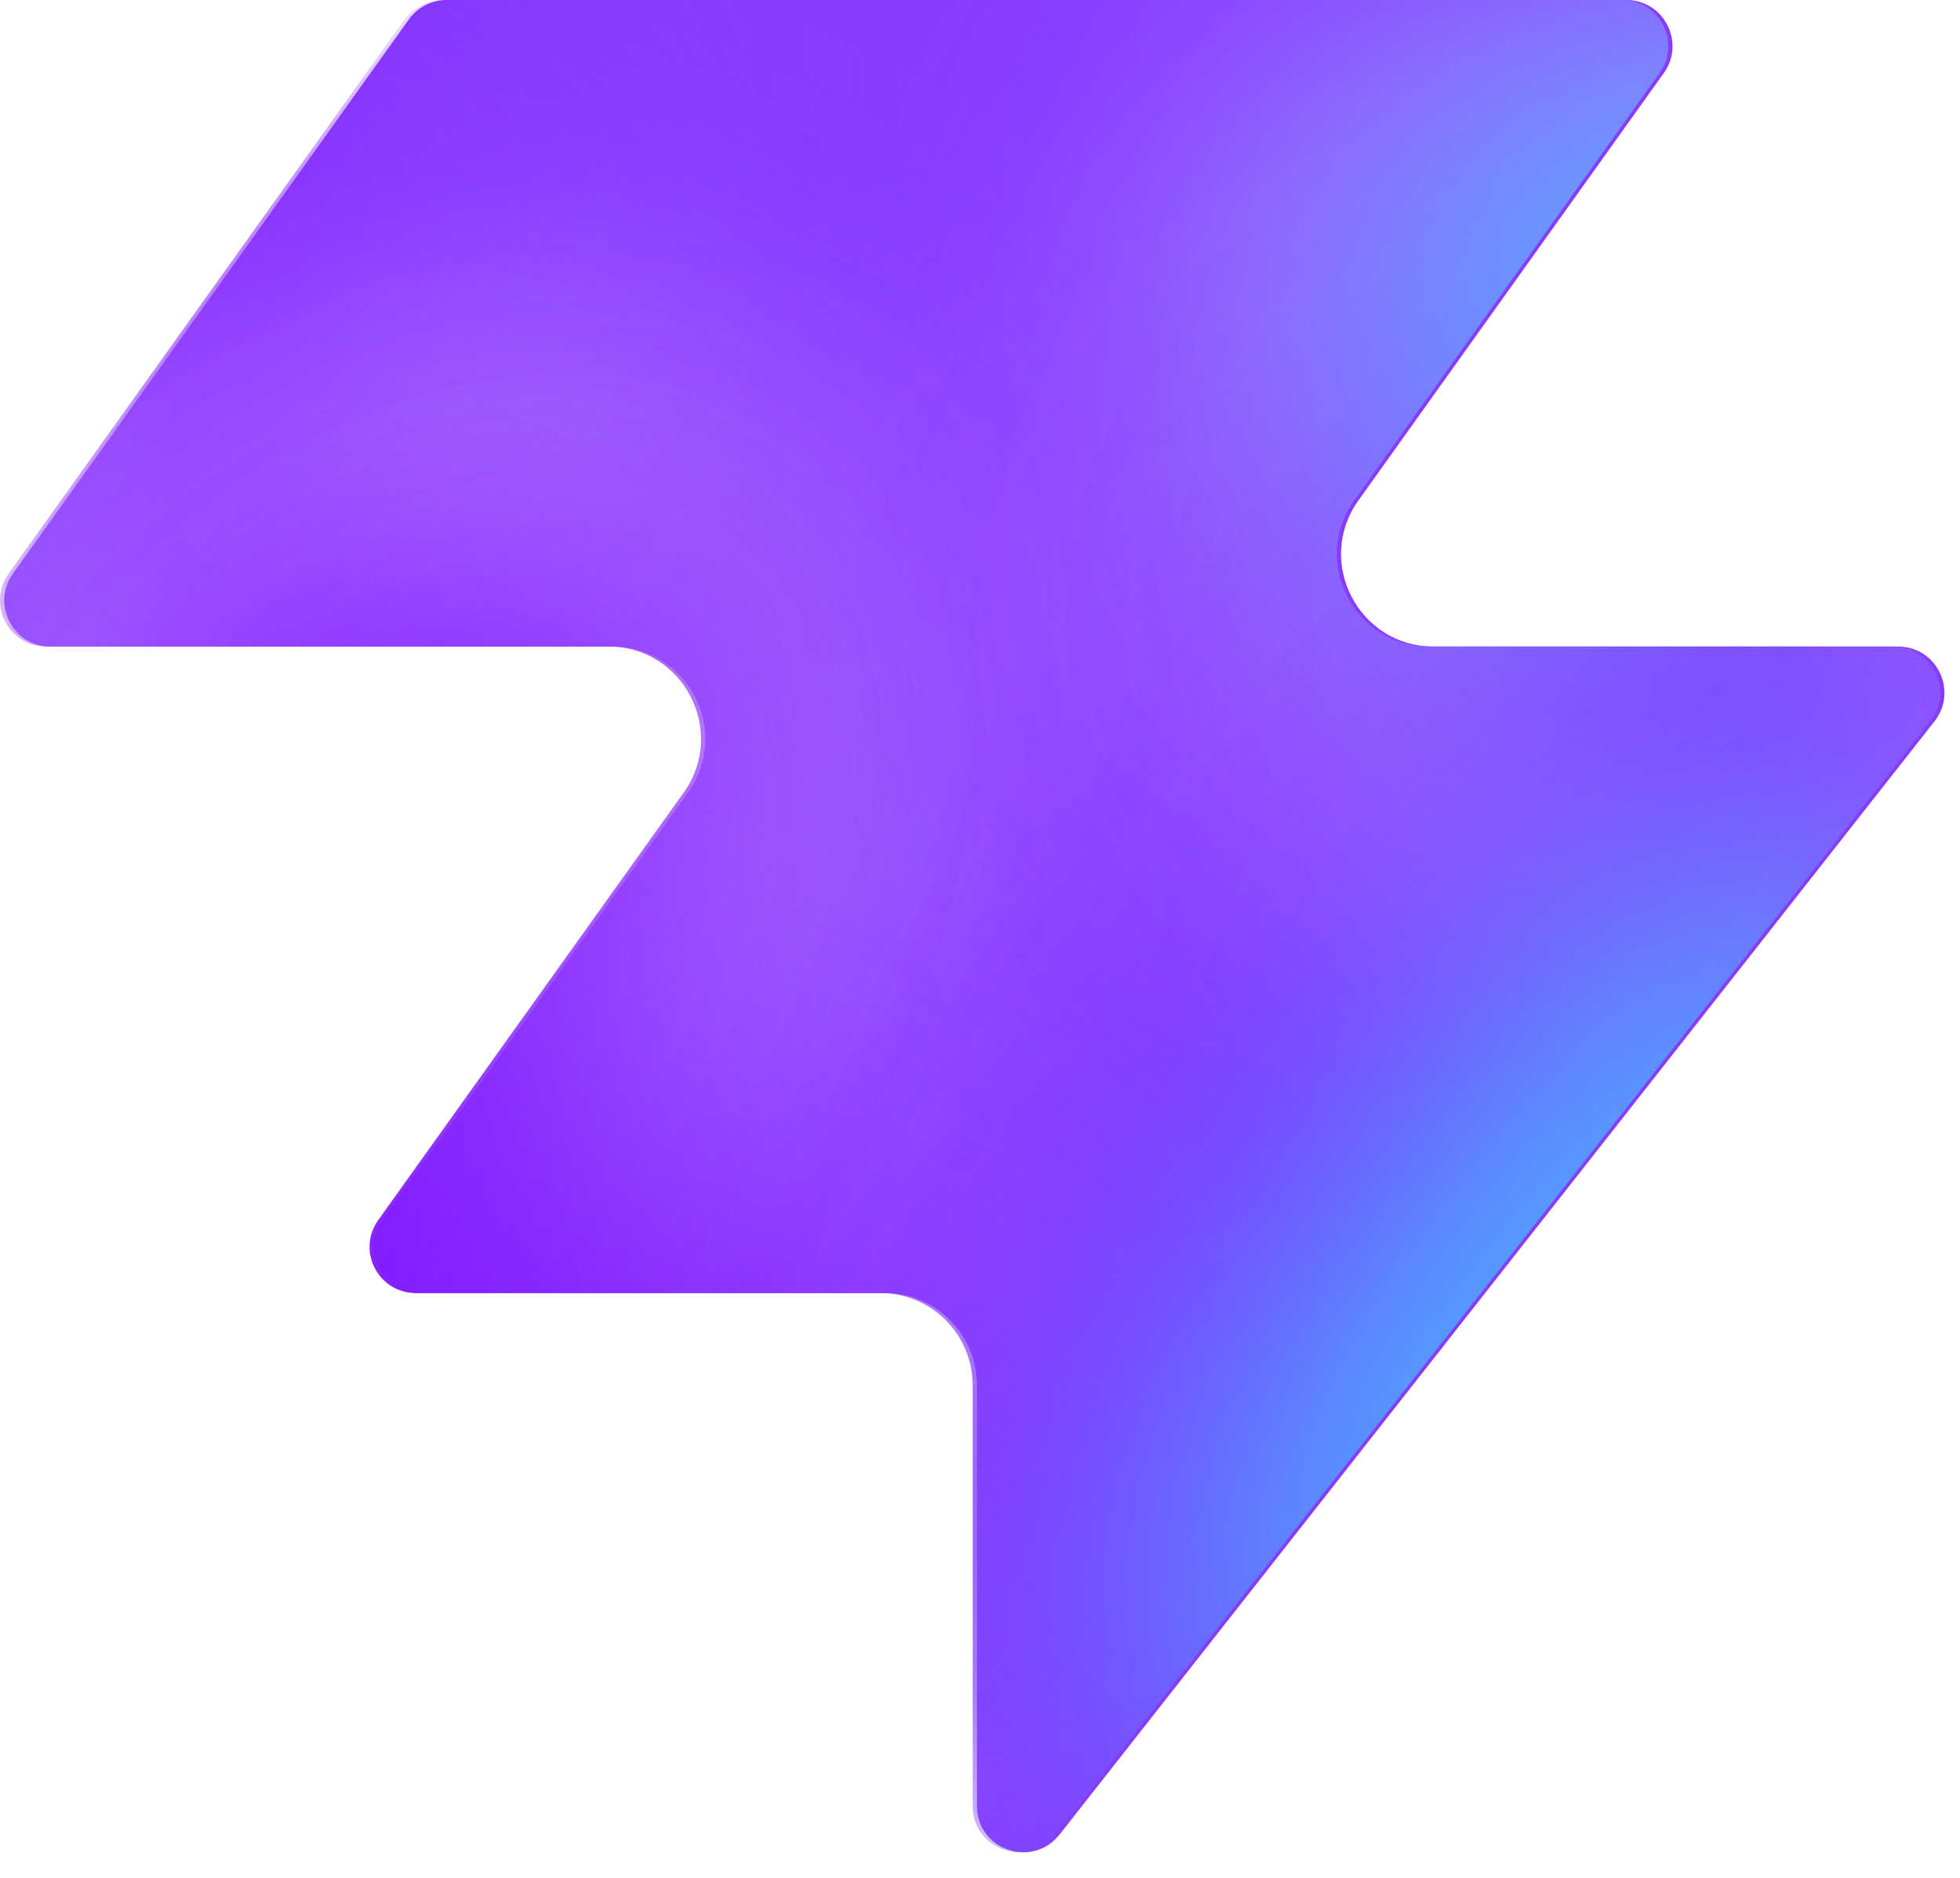
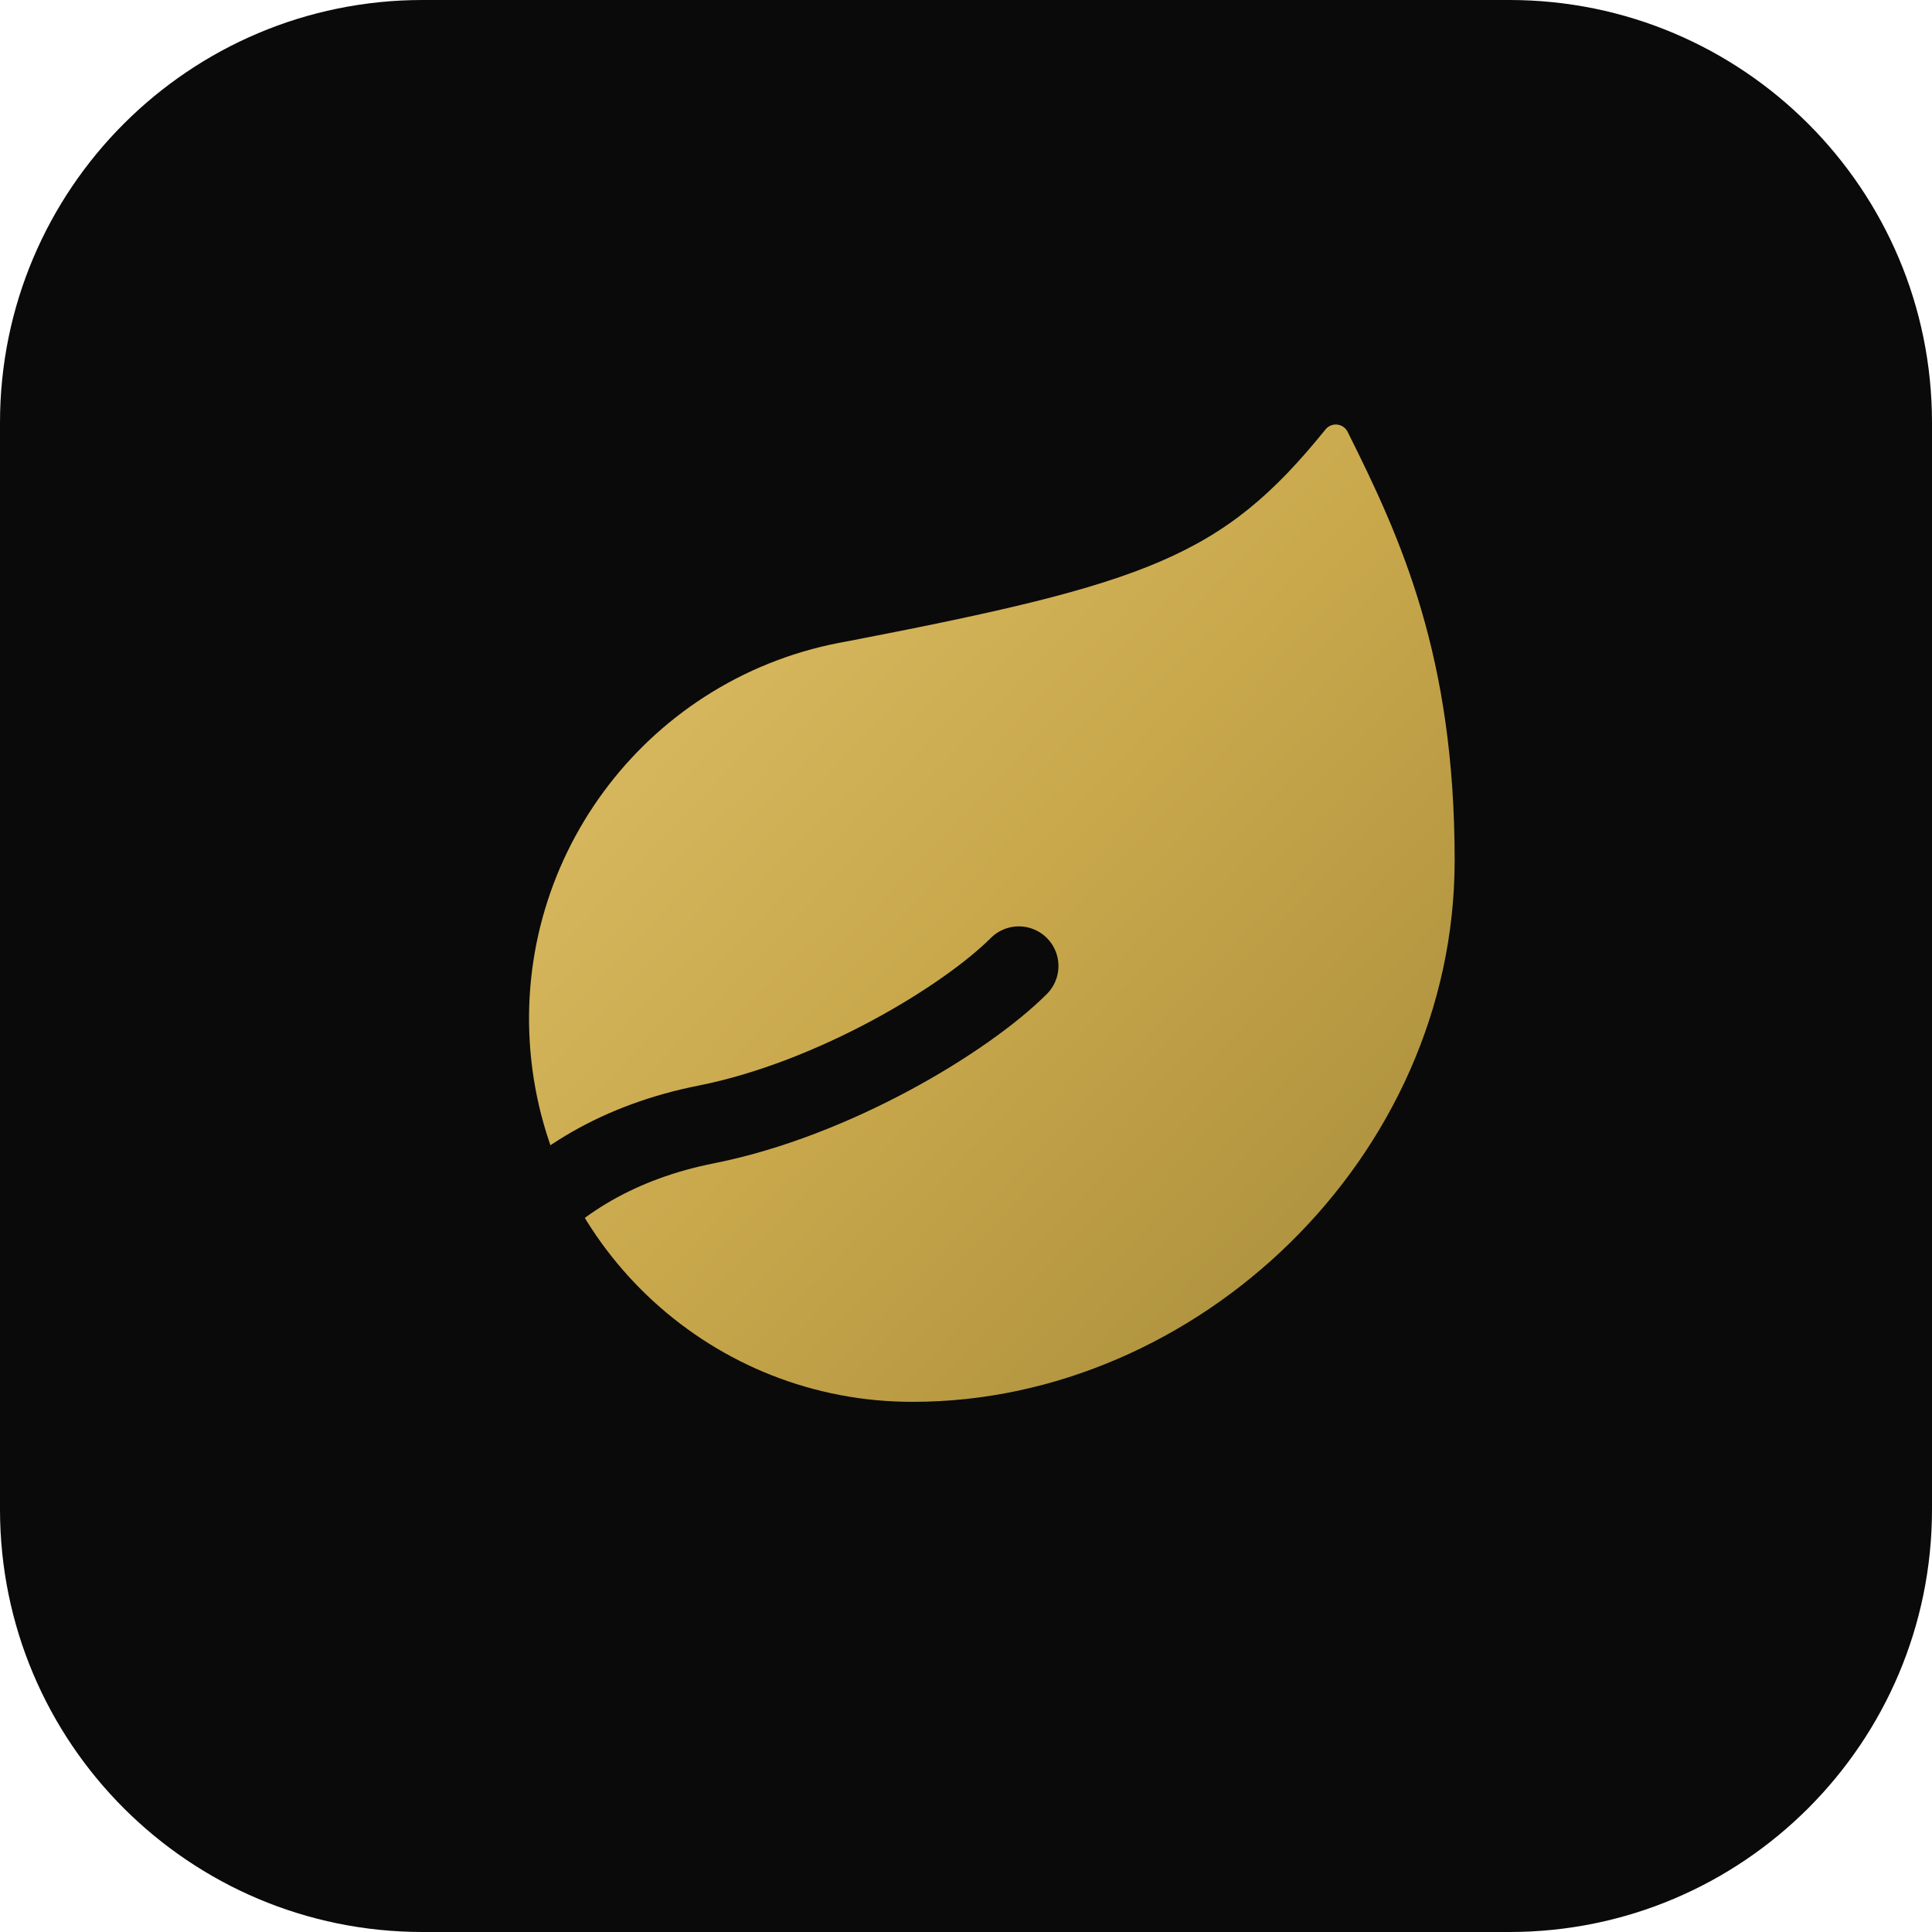
- <svg xmlns="http://www.w3.org/2000/svg" width="48" height="46" fill="none" viewBox="0 0 48 46">
-   <path fill="#863bff" d="M25.946 44.938c-.664.845-2.021.375-2.021-.698V33.937a2.26 2.26 0 0 0-2.262-2.262H10.287c-.92 0-1.456-1.04-.92-1.788l7.48-10.471c1.07-1.497 0-3.578-1.842-3.578H1.237c-.92 0-1.456-1.04-.92-1.788L10.013.474c.214-.297.556-.474.92-.474h28.894c.92 0 1.456 1.04.92 1.788l-7.48 10.471c-1.07 1.498 0 3.579 1.842 3.579h11.377c.943 0 1.473 1.088.89 1.83L25.947 44.94z" style="fill:#863bff;fill:color(display-p3 .525 .23 1);fill-opacity:1" />
-   <mask id="a" width="48" height="46" x="0" y="0" maskUnits="userSpaceOnUse" style="mask-type:alpha">
-     <path fill="#000" d="M25.842 44.938c-.664.844-2.021.375-2.021-.698V33.937a2.26 2.26 0 0 0-2.262-2.262H10.183c-.92 0-1.456-1.04-.92-1.788l7.48-10.471c1.07-1.498 0-3.579-1.842-3.579H1.133c-.92 0-1.456-1.04-.92-1.787L9.91.473c.214-.297.556-.474.92-.474h28.894c.92 0 1.456 1.04.92 1.788l-7.48 10.471c-1.07 1.498 0 3.578 1.842 3.578h11.377c.943 0 1.473 1.088.89 1.832L25.843 44.94z" style="fill:#000;fill-opacity:1" />
-   </mask>
-   <g mask="url(#a)">
-     <g filter="url(#b)">
-       <ellipse cx="5.508" cy="14.704" fill="#ede6ff" rx="5.508" ry="14.704" style="fill:#ede6ff;fill:color(display-p3 .927 .903 1);fill-opacity:1" transform="matrix(.00324 1 1 -.00324 -4.47 31.516)" />
-     </g>
-     <g filter="url(#c)">
-       <ellipse cx="10.399" cy="29.851" fill="#ede6ff" rx="10.399" ry="29.851" style="fill:#ede6ff;fill:color(display-p3 .927 .903 1);fill-opacity:1" transform="matrix(.00324 1 1 -.00324 -39.328 7.883)" />
-     </g>
-     <g filter="url(#d)">
-       <ellipse cx="5.508" cy="30.487" fill="#7e14ff" rx="5.508" ry="30.487" style="fill:#7e14ff;fill:color(display-p3 .492 .077 1);fill-opacity:1" transform="rotate(89.814 -25.913 -14.639)scale(1 -1)" />
-     </g>
-     <g filter="url(#e)">
-       <ellipse cx="5.508" cy="30.599" fill="#7e14ff" rx="5.508" ry="30.599" style="fill:#7e14ff;fill:color(display-p3 .492 .077 1);fill-opacity:1" transform="rotate(89.814 -32.644 -3.334)scale(1 -1)" />
-     </g>
-     <g filter="url(#f)">
-       <ellipse cx="5.508" cy="30.599" fill="#7e14ff" rx="5.508" ry="30.599" style="fill:#7e14ff;fill:color(display-p3 .492 .077 1);fill-opacity:1" transform="matrix(.00324 1 1 -.00324 -34.34 30.47)" />
-     </g>
-     <g filter="url(#g)">
-       <ellipse cx="14.072" cy="22.078" fill="#ede6ff" rx="14.072" ry="22.078" style="fill:#ede6ff;fill:color(display-p3 .927 .903 1);fill-opacity:1" transform="rotate(93.35 24.506 48.493)scale(-1 1)" />
-     </g>
-     <g filter="url(#h)">
-       <ellipse cx="3.47" cy="21.501" fill="#7e14ff" rx="3.47" ry="21.501" style="fill:#7e14ff;fill:color(display-p3 .492 .077 1);fill-opacity:1" transform="rotate(89.009 28.708 47.59)scale(-1 1)" />
-     </g>
-     <g filter="url(#i)">
-       <ellipse cx="3.47" cy="21.501" fill="#7e14ff" rx="3.47" ry="21.501" style="fill:#7e14ff;fill:color(display-p3 .492 .077 1);fill-opacity:1" transform="rotate(89.009 28.708 47.59)scale(-1 1)" />
-     </g>
-     <g filter="url(#j)">
-       <ellipse cx=".387" cy="8.972" fill="#7e14ff" rx="4.407" ry="29.108" style="fill:#7e14ff;fill:color(display-p3 .492 .077 1);fill-opacity:1" transform="rotate(39.51 .387 8.972)" />
-     </g>
-     <g filter="url(#k)">
-       <ellipse cx="47.523" cy="-6.092" fill="#7e14ff" rx="4.407" ry="29.108" style="fill:#7e14ff;fill:color(display-p3 .492 .077 1);fill-opacity:1" transform="rotate(37.892 47.523 -6.092)" />
-     </g>
-     <g filter="url(#l)">
-       <ellipse cx="41.412" cy="6.333" fill="#47bfff" rx="5.971" ry="9.665" style="fill:#47bfff;fill:color(display-p3 .28 .748 1);fill-opacity:1" transform="rotate(37.892 41.412 6.333)" />
-     </g>
-     <g filter="url(#m)">
-       <ellipse cx="-1.879" cy="38.332" fill="#7e14ff" rx="4.407" ry="29.108" style="fill:#7e14ff;fill:color(display-p3 .492 .077 1);fill-opacity:1" transform="rotate(37.892 -1.88 38.332)" />
-     </g>
-     <g filter="url(#n)">
-       <ellipse cx="-1.879" cy="38.332" fill="#7e14ff" rx="4.407" ry="29.108" style="fill:#7e14ff;fill:color(display-p3 .492 .077 1);fill-opacity:1" transform="rotate(37.892 -1.88 38.332)" />
-     </g>
-     <g filter="url(#o)">
-       <ellipse cx="35.651" cy="29.907" fill="#7e14ff" rx="4.407" ry="29.108" style="fill:#7e14ff;fill:color(display-p3 .492 .077 1);fill-opacity:1" transform="rotate(37.892 35.651 29.907)" />
-     </g>
-     <g filter="url(#p)">
-       <ellipse cx="38.418" cy="32.4" fill="#47bfff" rx="5.971" ry="15.297" style="fill:#47bfff;fill:color(display-p3 .28 .748 1);fill-opacity:1" transform="rotate(37.892 38.418 32.4)" />
-     </g>
+ <svg xmlns="http://www.w3.org/2000/svg" viewBox="0 0 512 512">
+   <defs>
+     <linearGradient id="gold" x1="0%" y1="0%" x2="100%" y2="100%">
+       <stop offset="0%" stop-color="#DFC26A" />
+       <stop offset="50%" stop-color="#C9A84C" />
+       <stop offset="100%" stop-color="#A68B3A" />
+     </linearGradient>
+   </defs>
+   <rect width="512" height="512" rx="112" fill="#0A0A0A" />
+   <g transform="translate(88, 88) scale(14)">
+     <path d="M11 20A7 7 0 0 1 9.8 6.1C15.5 5 17 4.48 19 2c1 2 2 4.18 2 8 0 5.5-4.78 10-10 10Z" fill="url(#gold)" stroke="url(#gold)" stroke-width="0.5" stroke-linecap="round" stroke-linejoin="round" />
+     <path d="M2 21c0-3 1.85-5.36 5.08-6C9.5 14.52 12 13 13 12" fill="none" stroke="#0A0A0A" stroke-width="1.5" stroke-linecap="round" stroke-linejoin="round" />
  </g>
-   <defs>
-     <filter id="b" width="60.045" height="41.654" x="-19.77" y="16.149" color-interpolation-filters="sRGB" filterUnits="userSpaceOnUse">
-       <feFlood flood-opacity="0" result="BackgroundImageFix" />
-       <feBlend in="SourceGraphic" in2="BackgroundImageFix" result="shape" />
-       <feGaussianBlur result="effect1_foregroundBlur_2002_17158" stdDeviation="7.659" />
-     </filter>
-     <filter id="c" width="90.34" height="51.437" x="-54.613" y="-7.533" color-interpolation-filters="sRGB" filterUnits="userSpaceOnUse">
-       <feFlood flood-opacity="0" result="BackgroundImageFix" />
-       <feBlend in="SourceGraphic" in2="BackgroundImageFix" result="shape" />
-       <feGaussianBlur result="effect1_foregroundBlur_2002_17158" stdDeviation="7.659" />
-     </filter>
-     <filter id="d" width="79.355" height="29.4" x="-49.64" y="2.03" color-interpolation-filters="sRGB" filterUnits="userSpaceOnUse">
-       <feFlood flood-opacity="0" result="BackgroundImageFix" />
-       <feBlend in="SourceGraphic" in2="BackgroundImageFix" result="shape" />
-       <feGaussianBlur result="effect1_foregroundBlur_2002_17158" stdDeviation="4.596" />
-     </filter>
-     <filter id="e" width="79.579" height="29.4" x="-45.045" y="20.029" color-interpolation-filters="sRGB" filterUnits="userSpaceOnUse">
-       <feFlood flood-opacity="0" result="BackgroundImageFix" />
-       <feBlend in="SourceGraphic" in2="BackgroundImageFix" result="shape" />
-       <feGaussianBlur result="effect1_foregroundBlur_2002_17158" stdDeviation="4.596" />
-     </filter>
-     <filter id="f" width="79.579" height="29.4" x="-43.513" y="21.178" color-interpolation-filters="sRGB" filterUnits="userSpaceOnUse">
-       <feFlood flood-opacity="0" result="BackgroundImageFix" />
-       <feBlend in="SourceGraphic" in2="BackgroundImageFix" result="shape" />
-       <feGaussianBlur result="effect1_foregroundBlur_2002_17158" stdDeviation="4.596" />
-     </filter>
-     <filter id="g" width="74.749" height="58.852" x="15.756" y="-17.901" color-interpolation-filters="sRGB" filterUnits="userSpaceOnUse">
-       <feFlood flood-opacity="0" result="BackgroundImageFix" />
-       <feBlend in="SourceGraphic" in2="BackgroundImageFix" result="shape" />
-       <feGaussianBlur result="effect1_foregroundBlur_2002_17158" stdDeviation="7.659" />
-     </filter>
-     <filter id="h" width="61.377" height="25.362" x="23.548" y="2.284" color-interpolation-filters="sRGB" filterUnits="userSpaceOnUse">
-       <feFlood flood-opacity="0" result="BackgroundImageFix" />
-       <feBlend in="SourceGraphic" in2="BackgroundImageFix" result="shape" />
-       <feGaussianBlur result="effect1_foregroundBlur_2002_17158" stdDeviation="4.596" />
-     </filter>
-     <filter id="i" width="61.377" height="25.362" x="23.548" y="2.284" color-interpolation-filters="sRGB" filterUnits="userSpaceOnUse">
-       <feFlood flood-opacity="0" result="BackgroundImageFix" />
-       <feBlend in="SourceGraphic" in2="BackgroundImageFix" result="shape" />
-       <feGaussianBlur result="effect1_foregroundBlur_2002_17158" stdDeviation="4.596" />
-     </filter>
-     <filter id="j" width="56.045" height="63.649" x="-27.636" y="-22.853" color-interpolation-filters="sRGB" filterUnits="userSpaceOnUse">
-       <feFlood flood-opacity="0" result="BackgroundImageFix" />
-       <feBlend in="SourceGraphic" in2="BackgroundImageFix" result="shape" />
-       <feGaussianBlur result="effect1_foregroundBlur_2002_17158" stdDeviation="4.596" />
-     </filter>
-     <filter id="k" width="54.814" height="64.646" x="20.116" y="-38.415" color-interpolation-filters="sRGB" filterUnits="userSpaceOnUse">
-       <feFlood flood-opacity="0" result="BackgroundImageFix" />
-       <feBlend in="SourceGraphic" in2="BackgroundImageFix" result="shape" />
-       <feGaussianBlur result="effect1_foregroundBlur_2002_17158" stdDeviation="4.596" />
-     </filter>
-     <filter id="l" width="33.541" height="35.313" x="24.641" y="-11.323" color-interpolation-filters="sRGB" filterUnits="userSpaceOnUse">
-       <feFlood flood-opacity="0" result="BackgroundImageFix" />
-       <feBlend in="SourceGraphic" in2="BackgroundImageFix" result="shape" />
-       <feGaussianBlur result="effect1_foregroundBlur_2002_17158" stdDeviation="4.596" />
-     </filter>
-     <filter id="m" width="54.814" height="64.646" x="-29.286" y="6.009" color-interpolation-filters="sRGB" filterUnits="userSpaceOnUse">
-       <feFlood flood-opacity="0" result="BackgroundImageFix" />
-       <feBlend in="SourceGraphic" in2="BackgroundImageFix" result="shape" />
-       <feGaussianBlur result="effect1_foregroundBlur_2002_17158" stdDeviation="4.596" />
-     </filter>
-     <filter id="n" width="54.814" height="64.646" x="-29.286" y="6.009" color-interpolation-filters="sRGB" filterUnits="userSpaceOnUse">
-       <feFlood flood-opacity="0" result="BackgroundImageFix" />
-       <feBlend in="SourceGraphic" in2="BackgroundImageFix" result="shape" />
-       <feGaussianBlur result="effect1_foregroundBlur_2002_17158" stdDeviation="4.596" />
-     </filter>
-     <filter id="o" width="54.814" height="64.646" x="8.244" y="-2.416" color-interpolation-filters="sRGB" filterUnits="userSpaceOnUse">
-       <feFlood flood-opacity="0" result="BackgroundImageFix" />
-       <feBlend in="SourceGraphic" in2="BackgroundImageFix" result="shape" />
-       <feGaussianBlur result="effect1_foregroundBlur_2002_17158" stdDeviation="4.596" />
-     </filter>
-     <filter id="p" width="39.409" height="43.623" x="18.713" y="10.588" color-interpolation-filters="sRGB" filterUnits="userSpaceOnUse">
-       <feFlood flood-opacity="0" result="BackgroundImageFix" />
-       <feBlend in="SourceGraphic" in2="BackgroundImageFix" result="shape" />
-       <feGaussianBlur result="effect1_foregroundBlur_2002_17158" stdDeviation="4.596" />
-     </filter>
-   </defs>
</svg>
